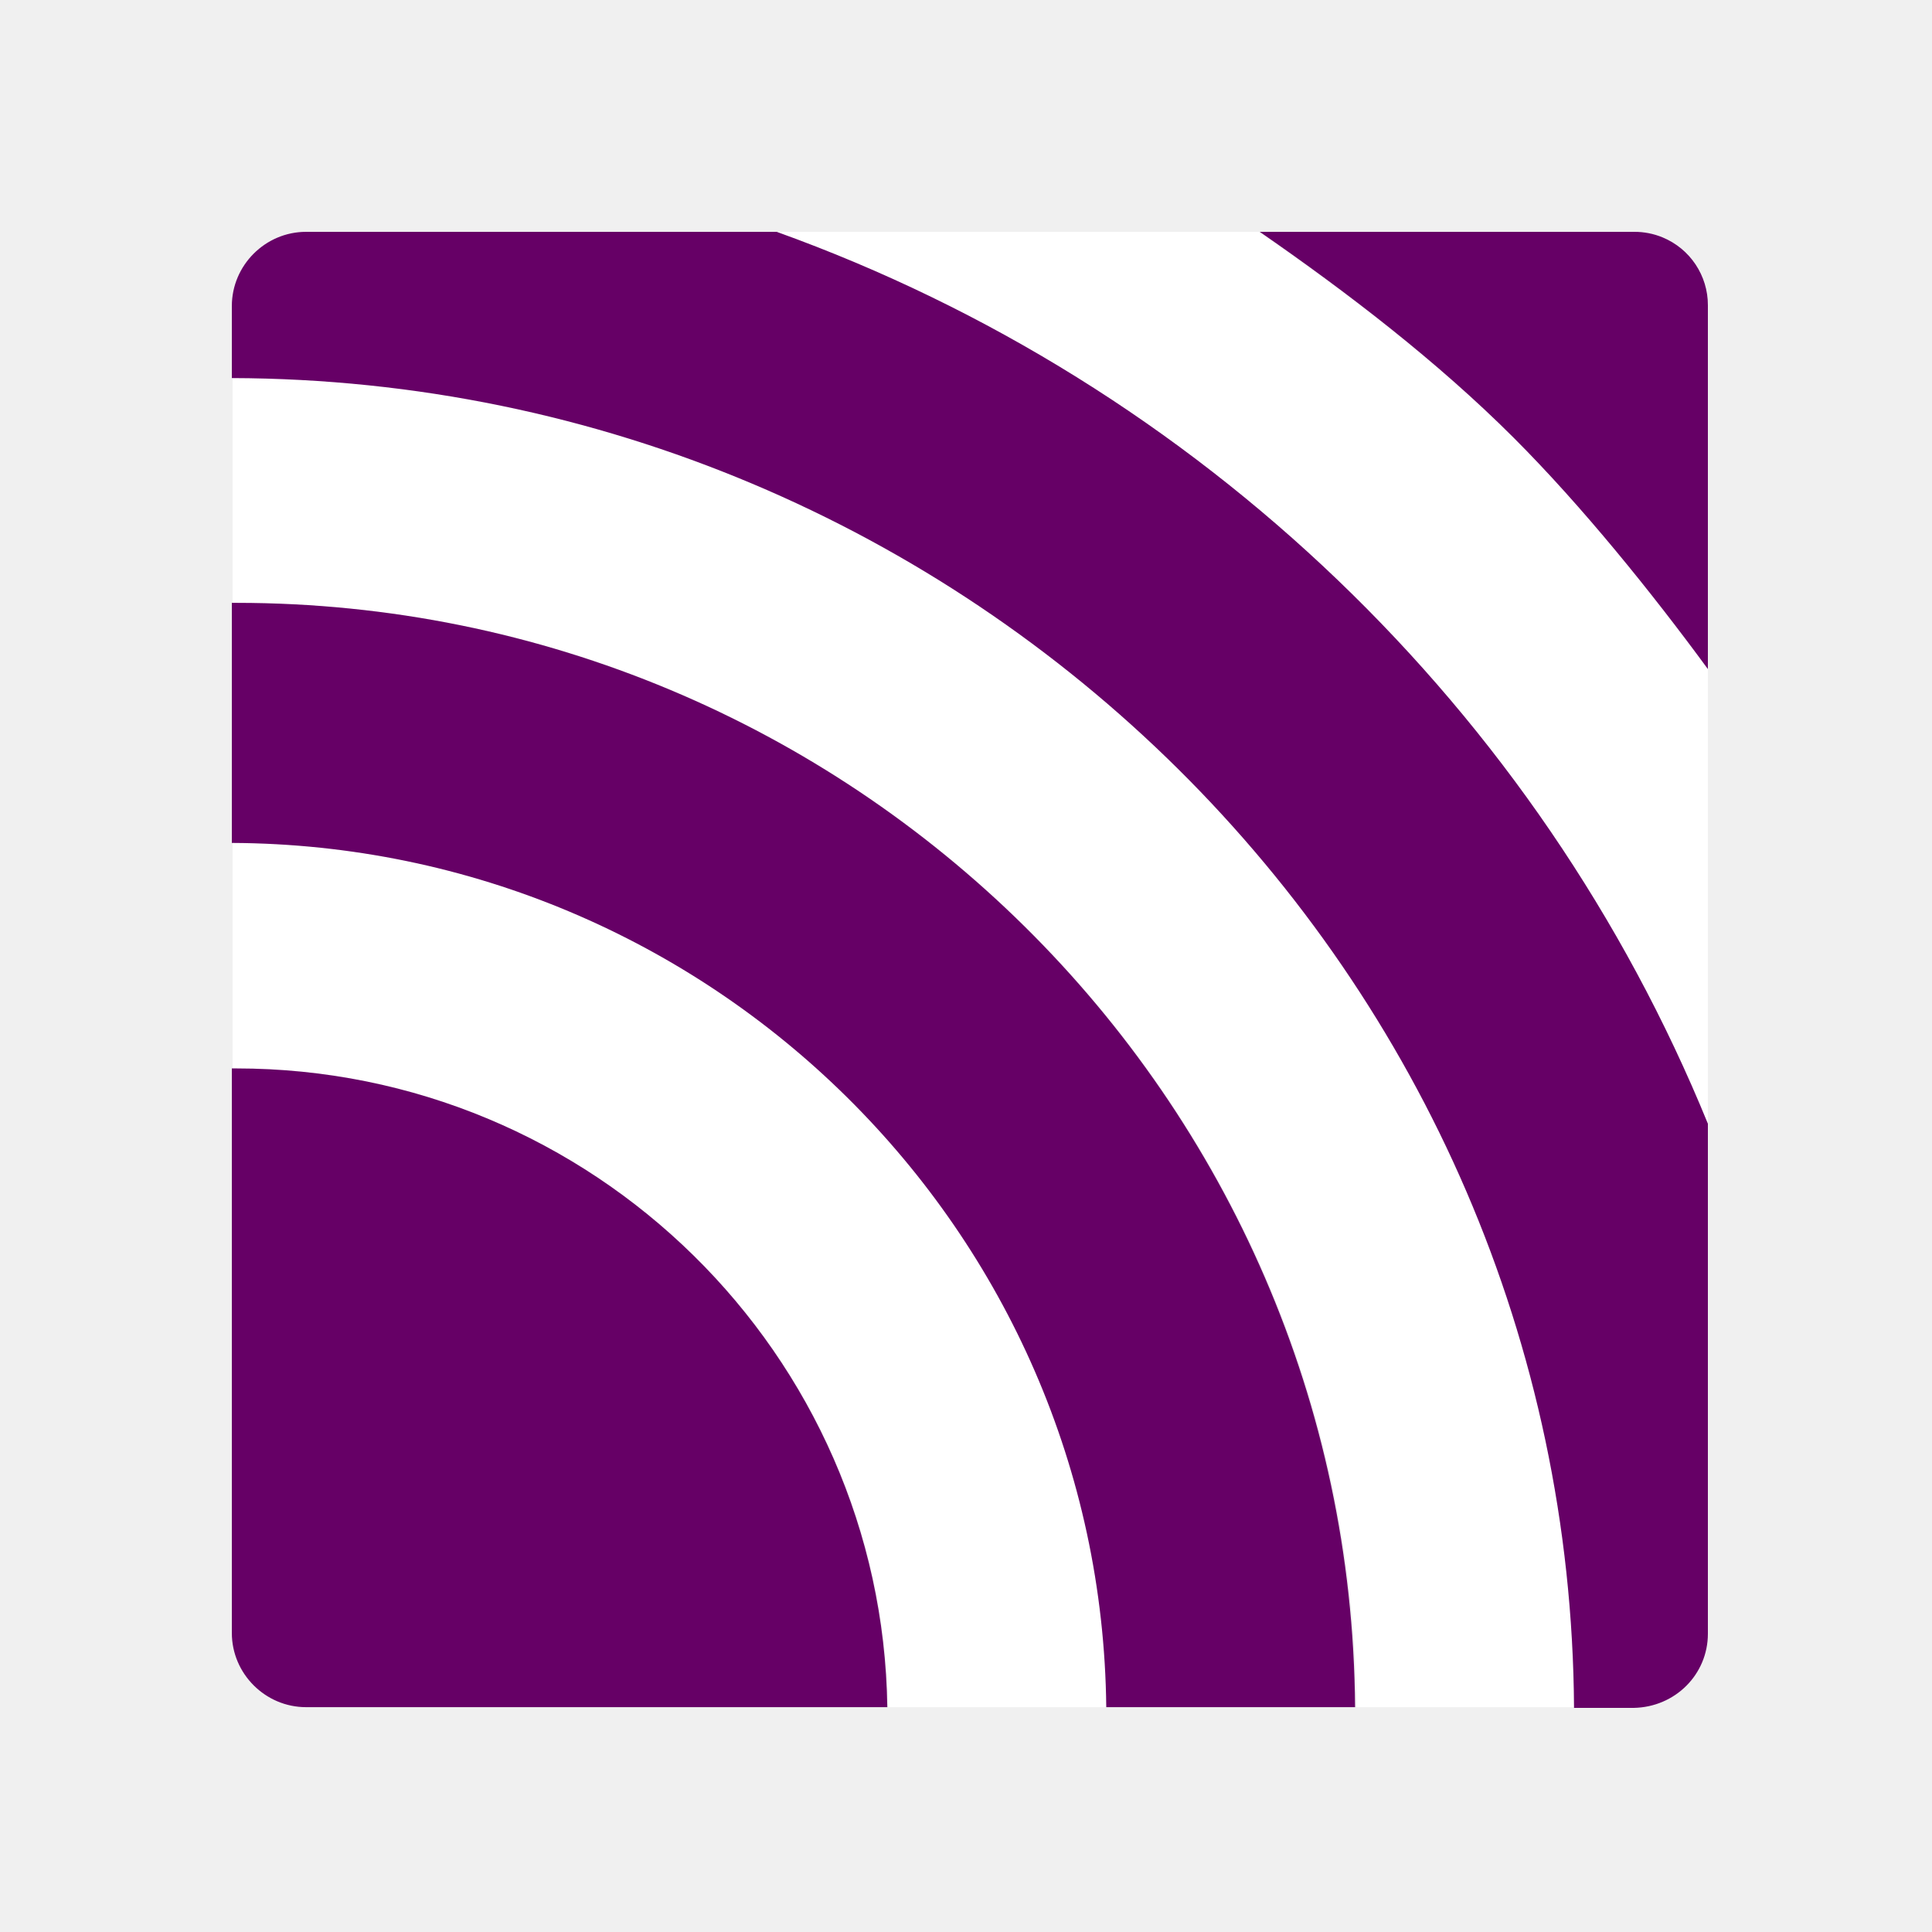
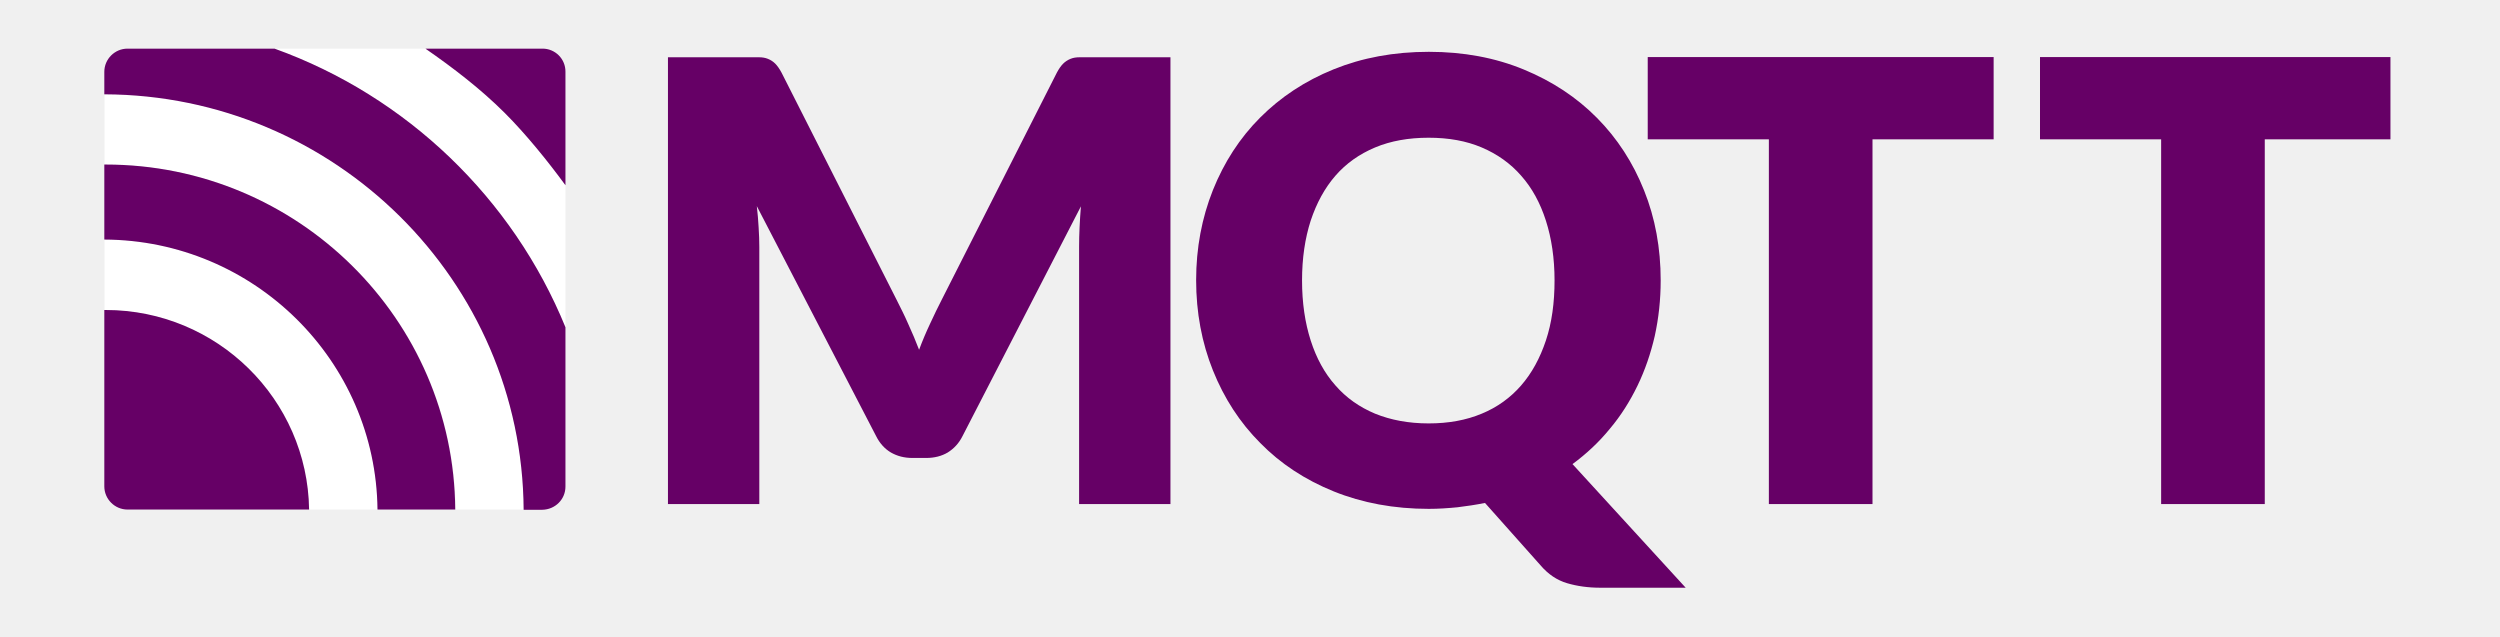
- <svg xmlns="http://www.w3.org/2000/svg" width="250" height="250" fill="none">
-   <g clip-path="url(#a)">
-     <path fill="#fff" d="M30.094 48.827v29.182h.565c79.45 0 144.214 64.012 144.873 142.897h28.335c-.753-94.794-78.32-171.797-173.773-172.079Zm0 60.246v29.182h.565c46.032 0 83.591 36.995 84.25 82.651h28.335c-.659-61.564-51.115-111.55-113.15-111.833ZM221 145.41V86.575c-7.249-9.884-16.192-21.18-25.134-29.935-9.979-9.884-21.652-18.827-32.948-26.64h-62.505C155.199 49.674 199.16 91.94 221 145.41Z" />
-     <path fill="#606" d="M30.565 138.255H30v73.049c0 5.272 4.33 9.602 9.602 9.602h75.214c-.659-45.656-38.125-82.651-84.251-82.651Zm0-60.246H30v31.064c62.035.283 112.491 50.174 113.15 111.833h32.194c-.564-78.885-65.235-142.897-144.78-142.897ZM221 211.398V145.41C199.161 91.94 155.2 49.674 100.507 30H39.602C34.33 30 30 34.33 30 39.602v9.32c95.453.282 173.114 77.19 173.679 172.078h7.719c5.366-.094 9.602-4.33 9.602-9.602ZM195.866 56.64c8.849 8.849 17.886 20.051 25.134 29.935V39.508a9.483 9.483 0 0 0-5.865-8.792 9.478 9.478 0 0 0-3.643-.716h-48.479c11.296 7.813 22.969 16.756 32.853 26.64Z" />
-   </g>
-   <defs>
-     <clipPath id="a">
-       <path fill="#fff" d="M30 30h191v191H30z" />
-     </clipPath>
-   </defs>
+ <svg xmlns="http://www.w3.org/2000/svg" baseProfile="tiny" viewBox="0 0 1100 280" overflow="visible">
+   <path d="M399.6 142.5c1.7 3.7 3.3 7.5 4.8 11.4a149.3 149.3 0 0 1 4.9-11.6c1.7-3.7 3.5-7.4 5.3-10.9L465 32c.9-1.7 1.8-3 2.8-4 .9-.9 2-1.6 3.2-2.1s2.5-.7 4-.7h40v196.6h-40.2V108.6c0-5.5.3-11.4.8-17.8l-52.1 101.1c-1.6 3.2-3.8 5.5-6.5 7.2-2.7 1.6-5.9 2.4-9.4 2.4h-6.2c-3.5 0-6.6-.8-9.4-2.4-2.7-1.6-4.9-4-6.5-7.2L333 90.7c.4 3.2.6 6.3.8 9.4s.3 6 .3 8.6v113.1h-40.2V25.2h40c1.5 0 2.8.2 4 .7s2.2 1.1 3.2 2.1c.9.9 1.9 2.3 2.8 4l50.6 99.9c1.7 3.4 3.5 6.9 5.1 10.6zm331.1-19.1c0 8.5-.9 16.6-2.6 24.4-1.8 7.8-4.3 15.1-7.6 21.9s-7.3 13.2-12.2 19c-4.8 5.9-10.3 11-16.4 15.5l49.8 54.4h-37.5c-5.4 0-10.3-.7-14.7-2s-8.3-3.9-11.7-7.9l-24.4-27.4c-4 .8-8 1.4-12.1 1.9-4.1.4-8.3.7-12.6.7-15.3 0-29.3-2.6-41.9-7.7s-23.4-12.2-32.3-21.3c-9-9-15.9-19.7-20.8-31.9s-7.4-25.5-7.4-39.7 2.5-27.4 7.4-39.7c4.9-12.2 11.8-22.9 20.8-31.9s19.7-16.1 32.3-21.2 26.5-7.7 41.9-7.7c15.3 0 29.2 2.6 41.8 7.8s23.3 12.3 32.2 21.3 15.8 19.6 20.7 31.9c4.9 12.2 7.3 25.4 7.3 39.6zm-46.7 0c0-9.7-1.3-18.5-3.8-26.3s-6.1-14.4-10.9-19.8c-4.7-5.4-10.5-9.5-17.3-12.4s-14.6-4.3-23.4-4.3-16.7 1.4-23.6 4.3-12.7 7-17.4 12.4-8.3 12-10.9 19.8c-2.5 7.8-3.8 16.5-3.8 26.3s1.3 18.6 3.8 26.4 6.1 14.4 10.9 19.8c4.7 5.4 10.5 9.5 17.4 12.4 6.9 2.8 14.7 4.3 23.6 4.3 8.7 0 16.5-1.4 23.4-4.3 6.8-2.8 12.6-7 17.3-12.4s8.3-12 10.9-19.8 3.8-16.6 3.8-26.4zm193.2-98.3v36.2h-53.3v160.5h-45.6V61.3H725V25.1h152.2zm174.6 0v36.2h-55.3v160.5h-45.6V61.3h-53.3V25.1h154.2z" fill="#606" />
+   <path d="M46 41.4v31h.6c84.4 0 153.2 68 153.9 151.8h30.1C229.8 123.5 147.4 41.7 46 41.4zm0 64v31h.6c48.9 0 88.8 39.3 89.5 87.8h30.1c-.7-65.4-54.3-118.5-120.2-118.8zM248.8 144V81.5C241.1 71 231.6 59 222.1 49.7c-10.6-10.5-23-20-35-28.3h-66.4C178.9 42.3 225.6 87.2 248.8 144z" fill="#fff" />
+   <path d="M46.5 136.4h-.6V214c0 5.6 4.6 10.2 10.2 10.2H136c-.7-48.5-40.5-87.8-89.5-87.8zm0-64h-.6v33c65.9.3 119.5 53.3 120.2 118.8h34.2C199.7 140.4 131 72.4 46.5 72.4zm202.3 141.7V144c-23.2-56.8-69.9-101.7-128-122.6H56.1c-5.6 0-10.2 4.6-10.2 10.2v9.9c101.4.3 183.9 82 184.5 182.8h8.2c5.7-.1 10.2-4.6 10.2-10.2zM222.1 49.7c9.4 9.4 19 21.3 26.7 31.8v-50a10.07 10.07 0 0 0-10.1-10.1h-51.5c12 8.3 24.4 17.8 34.9 28.3z" fill="#606" />
</svg>
